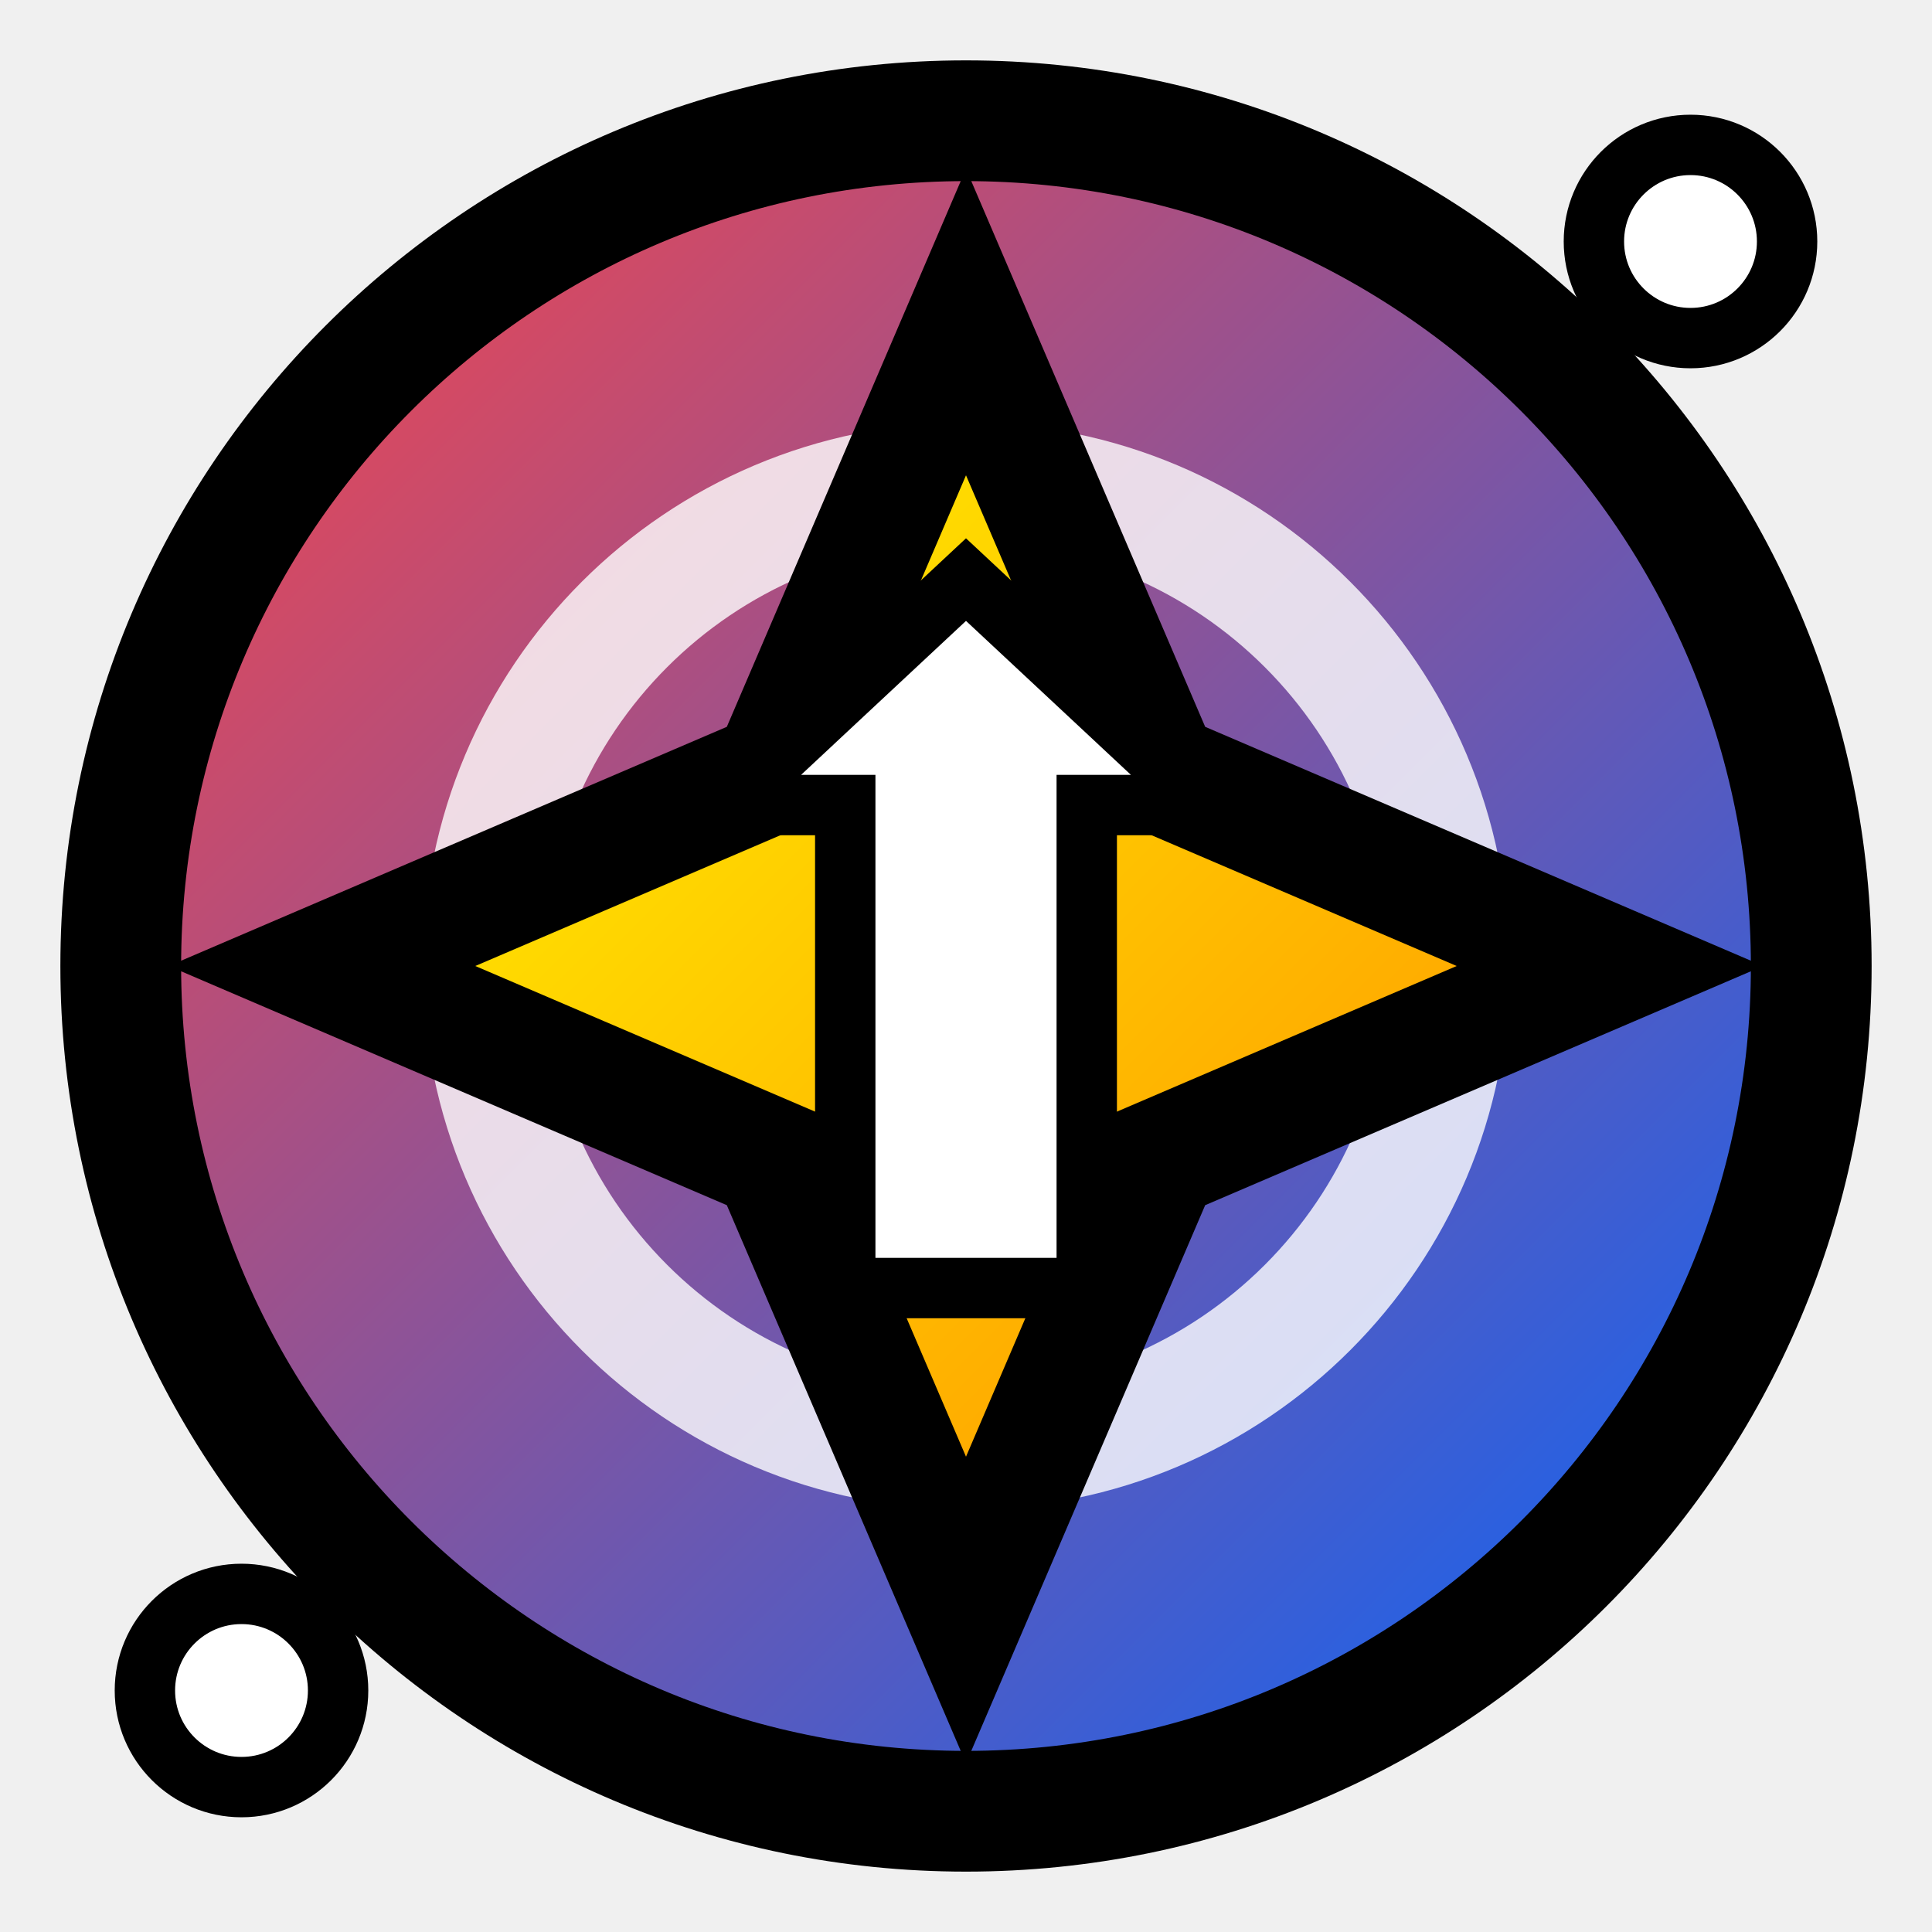
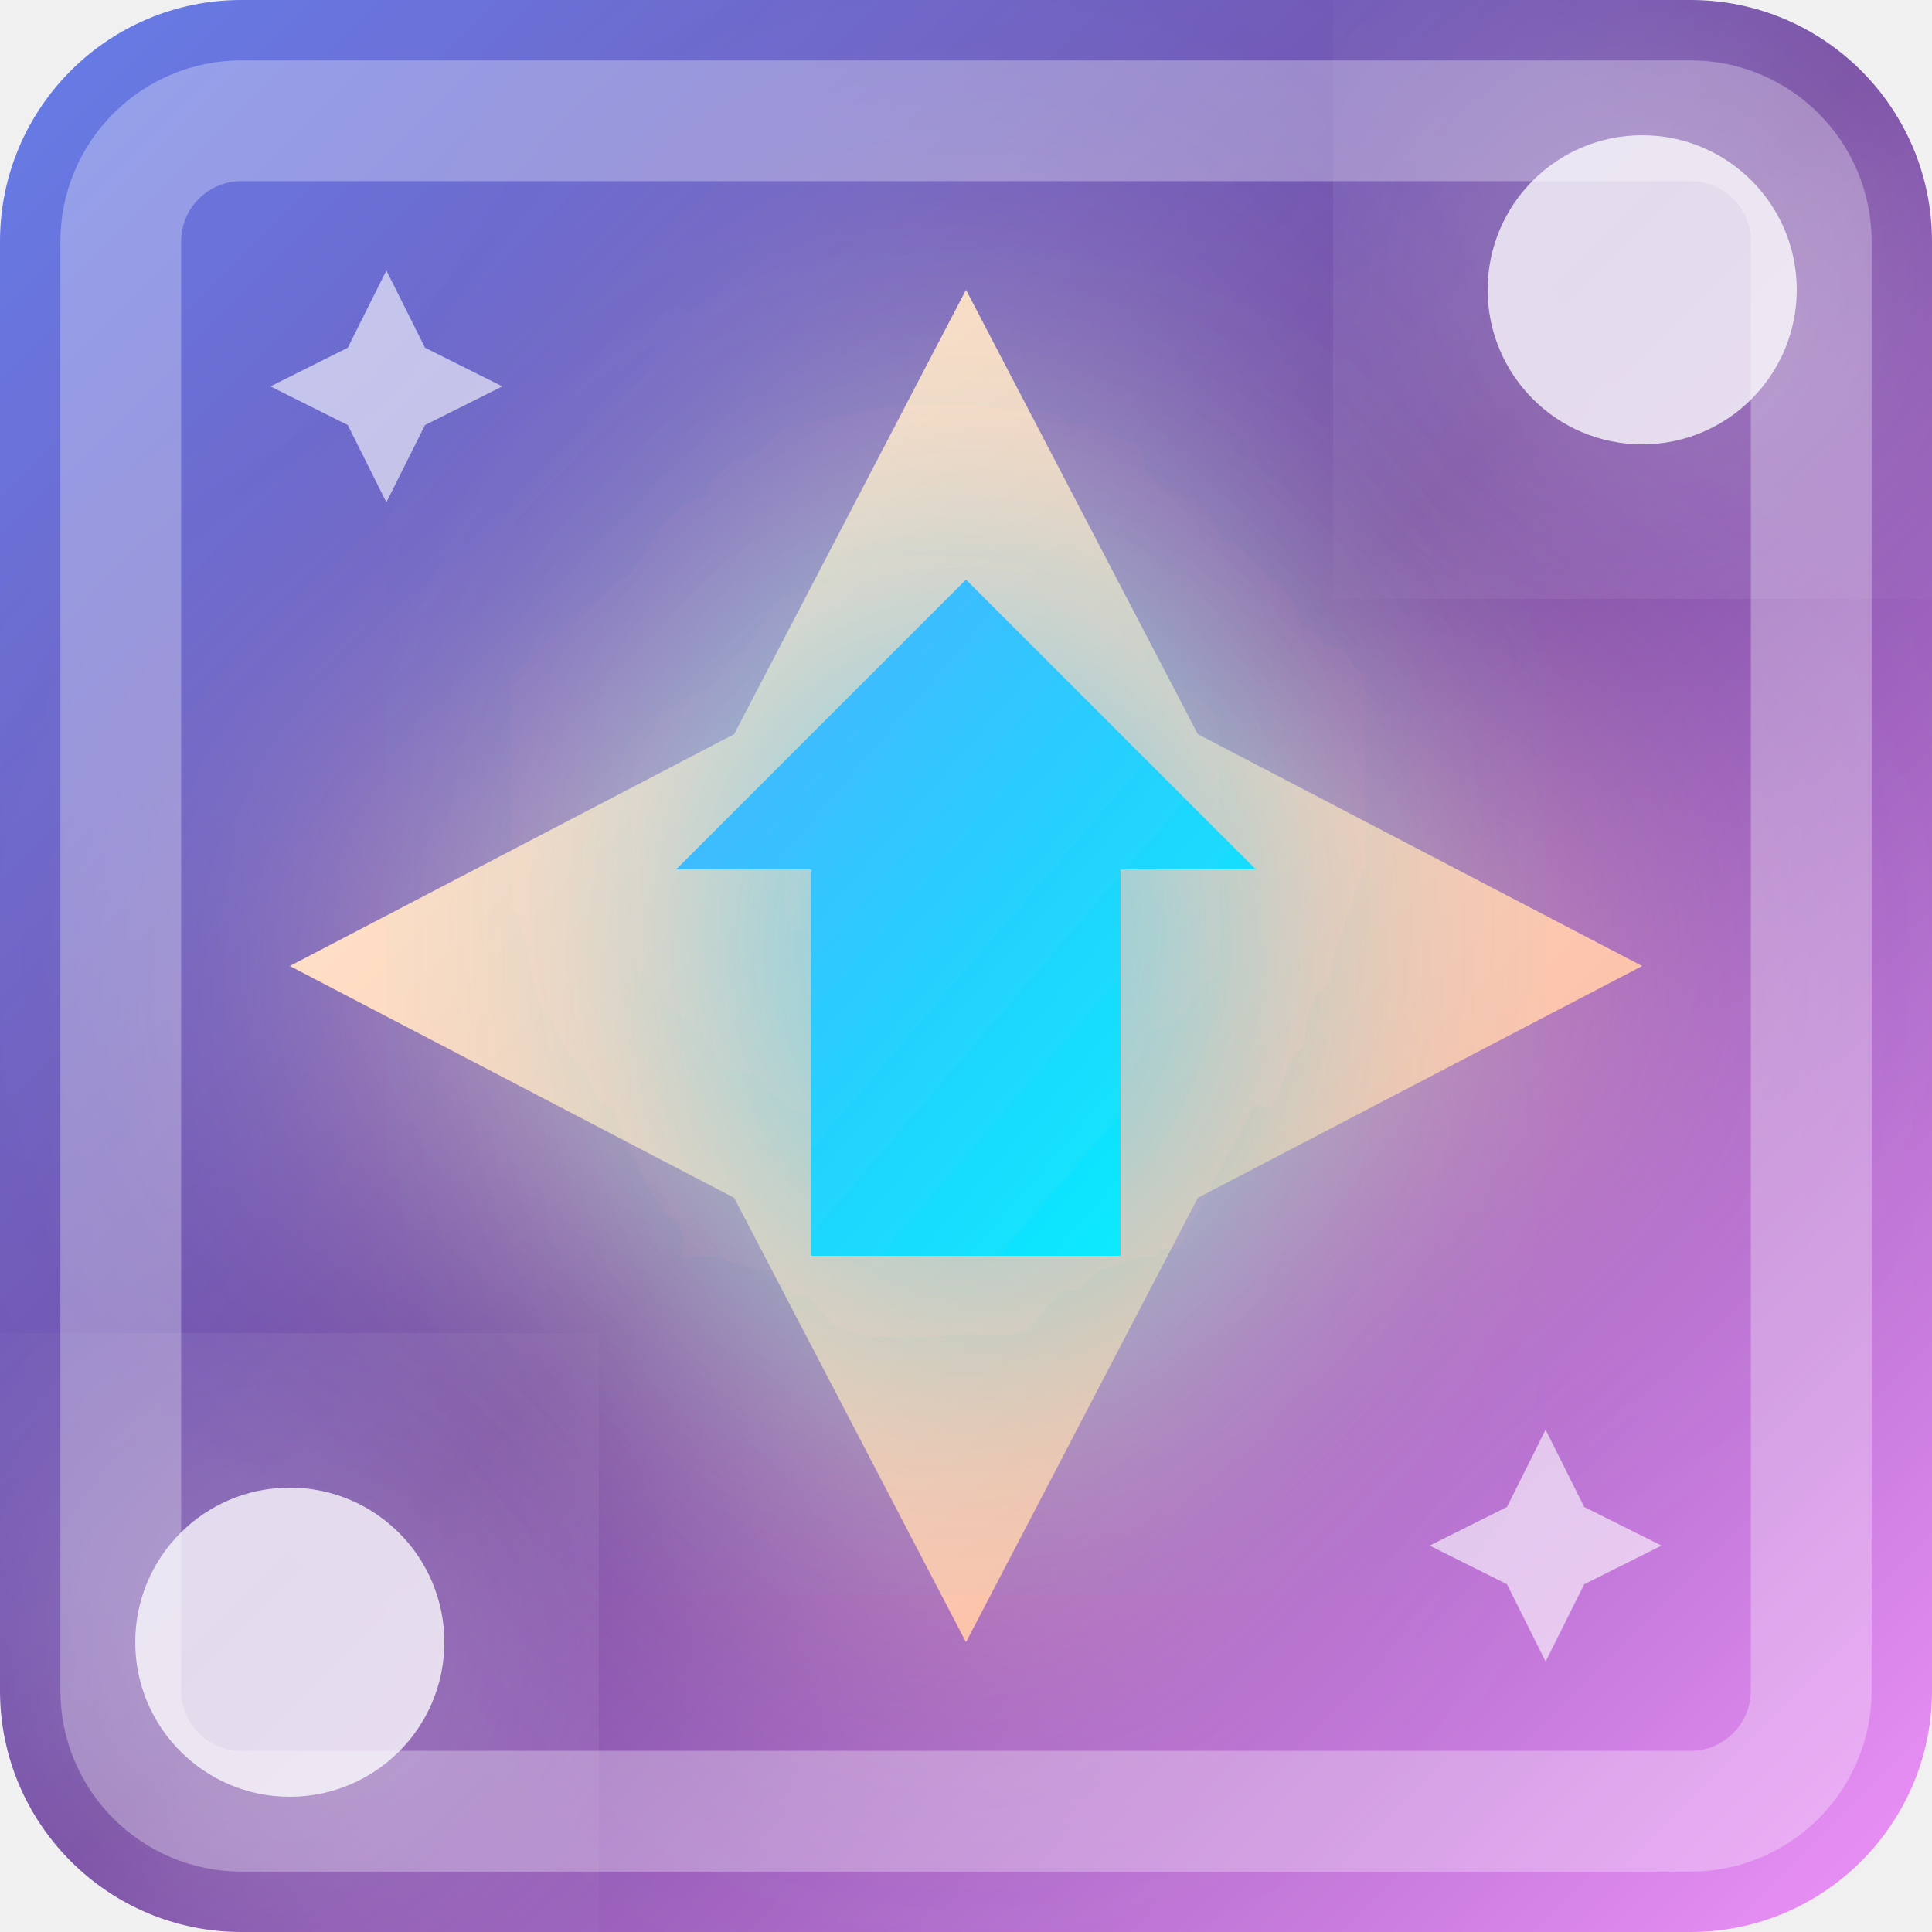
<svg xmlns="http://www.w3.org/2000/svg" width="16" height="16" viewBox="0 0 16 16">
  <defs>
    <linearGradient id="bgGrad16" x1="0%" y1="0%" x2="100%" y2="100%">
-       <stop offset="0%" style="stop-color:#FF4444;stop-opacity:1" />
-       <stop offset="100%" style="stop-color:#0066FF;stop-opacity:1" />
+       <stop offset="0%" style="stop-color:#667eea;stop-opacity:1" />
+       <stop offset="50%" style="stop-color:#764ba2;stop-opacity:1" />
+       <stop offset="100%" style="stop-color:#f093fb;stop-opacity:1" />
    </linearGradient>
    <linearGradient id="starGrad16" x1="0%" y1="0%" x2="100%" y2="100%">
-       <stop offset="0%" style="stop-color:#FFFF00;stop-opacity:1" />
-       <stop offset="100%" style="stop-color:#FF8800;stop-opacity:1" />
+       <stop offset="0%" style="stop-color:#ffecd2;stop-opacity:1" />
+       <stop offset="100%" style="stop-color:#fcb69f;stop-opacity:1" />
    </linearGradient>
+     <linearGradient id="arrowGrad16" x1="0%" y1="0%" x2="100%" y2="100%">
+       <stop offset="0%" style="stop-color:#4facfe;stop-opacity:1" />
+       <stop offset="100%" style="stop-color:#00f2fe;stop-opacity:1" />
+     </linearGradient>
+     <filter id="glow16" x="-50%" y="-50%" width="200%" height="200%">
+       <feGaussianBlur stdDeviation="2" result="coloredBlur" />
+       <feMerge>
+         <feMergeNode in="coloredBlur" />
+         <feMergeNode in="SourceGraphic" />
+       </feMerge>
+     </filter>
  </defs>
-   <circle cx="8" cy="8" r="7" fill="url(#bgGrad16)" stroke="#000000" stroke-width="1" />
-   <circle cx="8" cy="8" r="4" fill="none" stroke="white" stroke-width="1" opacity="0.8" />
+   <rect x="0" y="0" width="16" height="16" fill="url(#bgGrad16)" rx="2" />
  <g transform="translate(8, 8)">
-     <path d="M0,-5.333 L1.6,-1.6 L5.333,0 L1.6,1.6 L0,5.333 L-1.6,1.6 L-5.333,0 L-1.6,-1.6 Z" fill="url(#starGrad16)" stroke="#000000" stroke-width="1" />
+     <path d="M0,-5.6 L1.92,-1.92 L5.6,0 L1.92,1.92 L0,5.6 L-1.92,1.92 L-5.6,0 L-1.92,-1.92 Z" fill="url(#starGrad16)" filter="url(#glow16)" />
  </g>
  <g transform="translate(8, 8)">
-     <path d="M0,-3.2 L2,-1.333 L1,-1.333 L1,2.667 L-1,2.667 L-1,-1.333 L-2,-1.333 Z" fill="white" stroke="#000000" stroke-width="0.5" />
+     <path d="M0,-3.2 L2.4,-0.8 L1.28,-0.8 L1.28,2.4 L-1.28,2.4 L-1.28,-0.8 L-2.4,-0.8 Z" fill="url(#arrowGrad16)" filter="url(#glow16)" />
  </g>
-   <circle cx="14" cy="2" r="0.8" fill="white" stroke="#000000" stroke-width="0.5" />
-   <circle cx="2" cy="14" r="0.8" fill="white" stroke="#000000" stroke-width="0.5" />
+   <circle cx="13.6" cy="2.4" r="1.28" fill="white" opacity="0.8" filter="url(#glow16)" />
+   <circle cx="2.4" cy="13.6" r="1.28" fill="white" opacity="0.8" filter="url(#glow16)" />
+   <g transform="translate(3.2, 3.2)">
+     <path d="M0,-0.96 L0.32,-0.32 L0.96,0 L0.32,0.32 L0,0.96 L-0.32,0.32 L-0.96,0 L-0.32,-0.32 Z" fill="white" opacity="0.6" />
+   </g>
+   <g transform="translate(12.8, 12.8)">
+     <path d="M0,-0.96 L0.32,-0.32 L0.96,0 L0.32,0.32 L0,0.96 L-0.32,0.32 L-0.96,0 L-0.32,-0.32 Z" fill="white" opacity="0.6" />
+   </g>
+   <rect x="1" y="1" width="14" height="14" fill="none" stroke="rgba(255,255,255,0.3)" stroke-width="1" rx="1" />
</svg>
